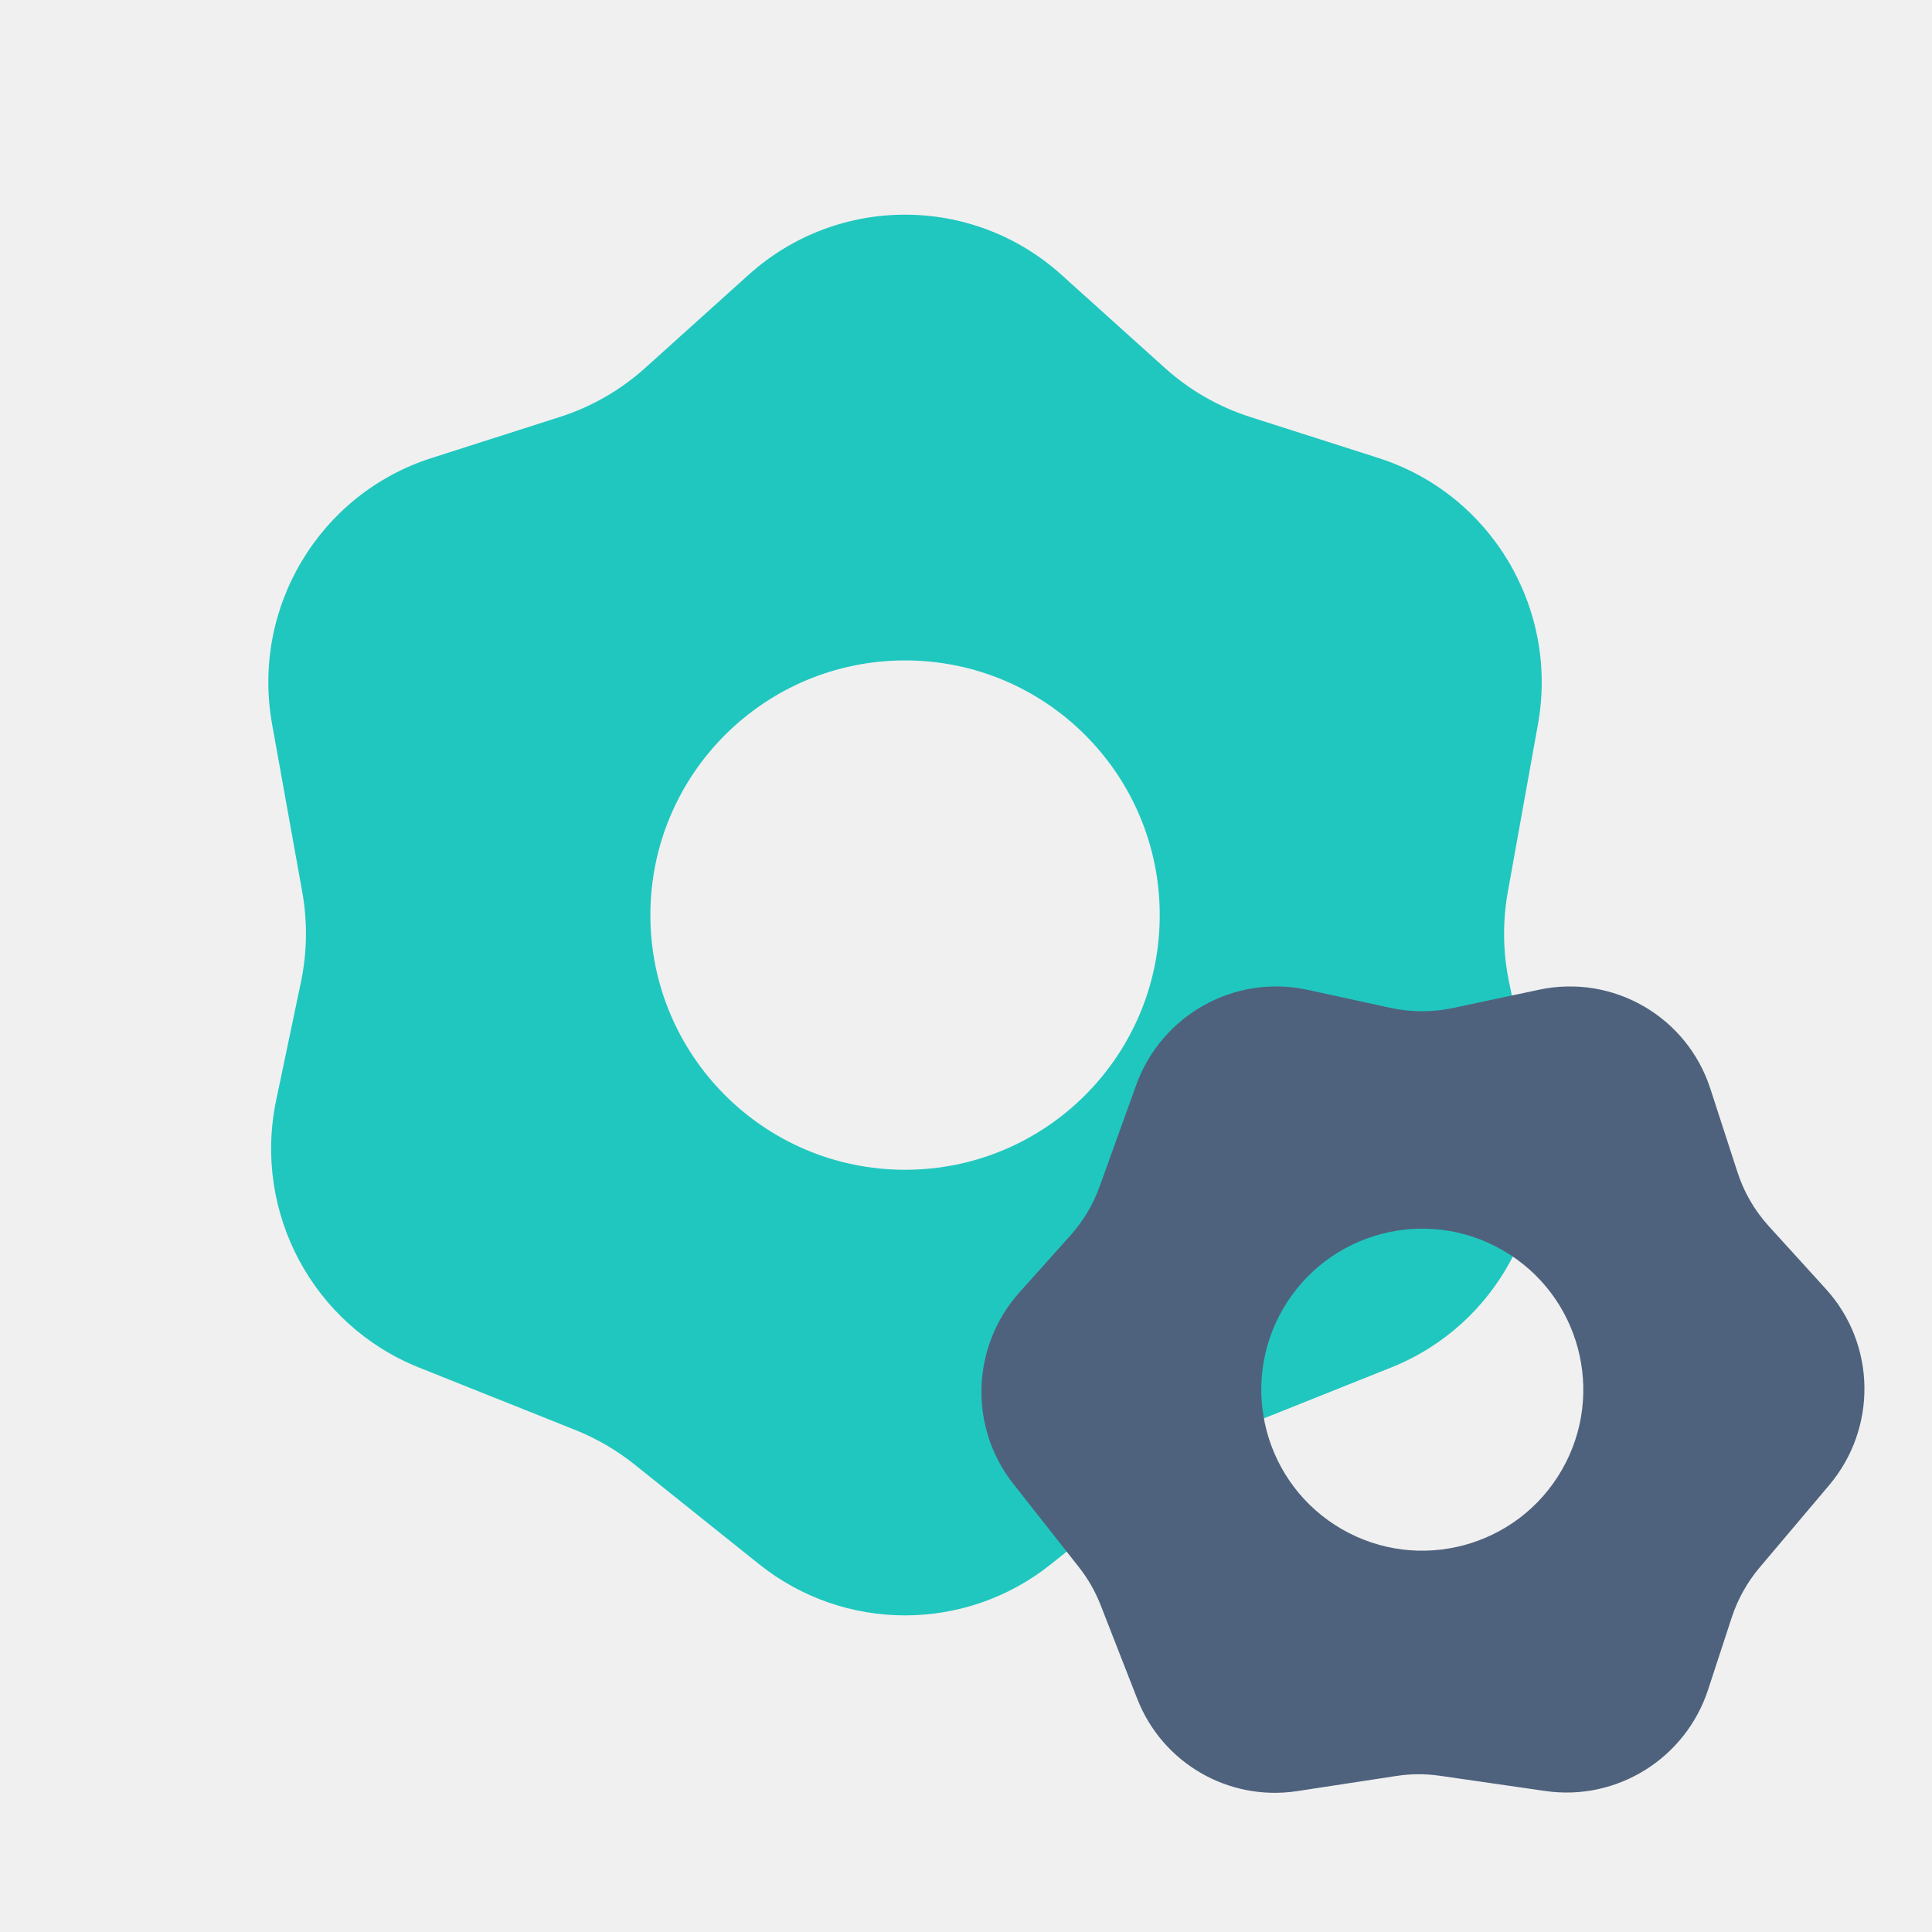
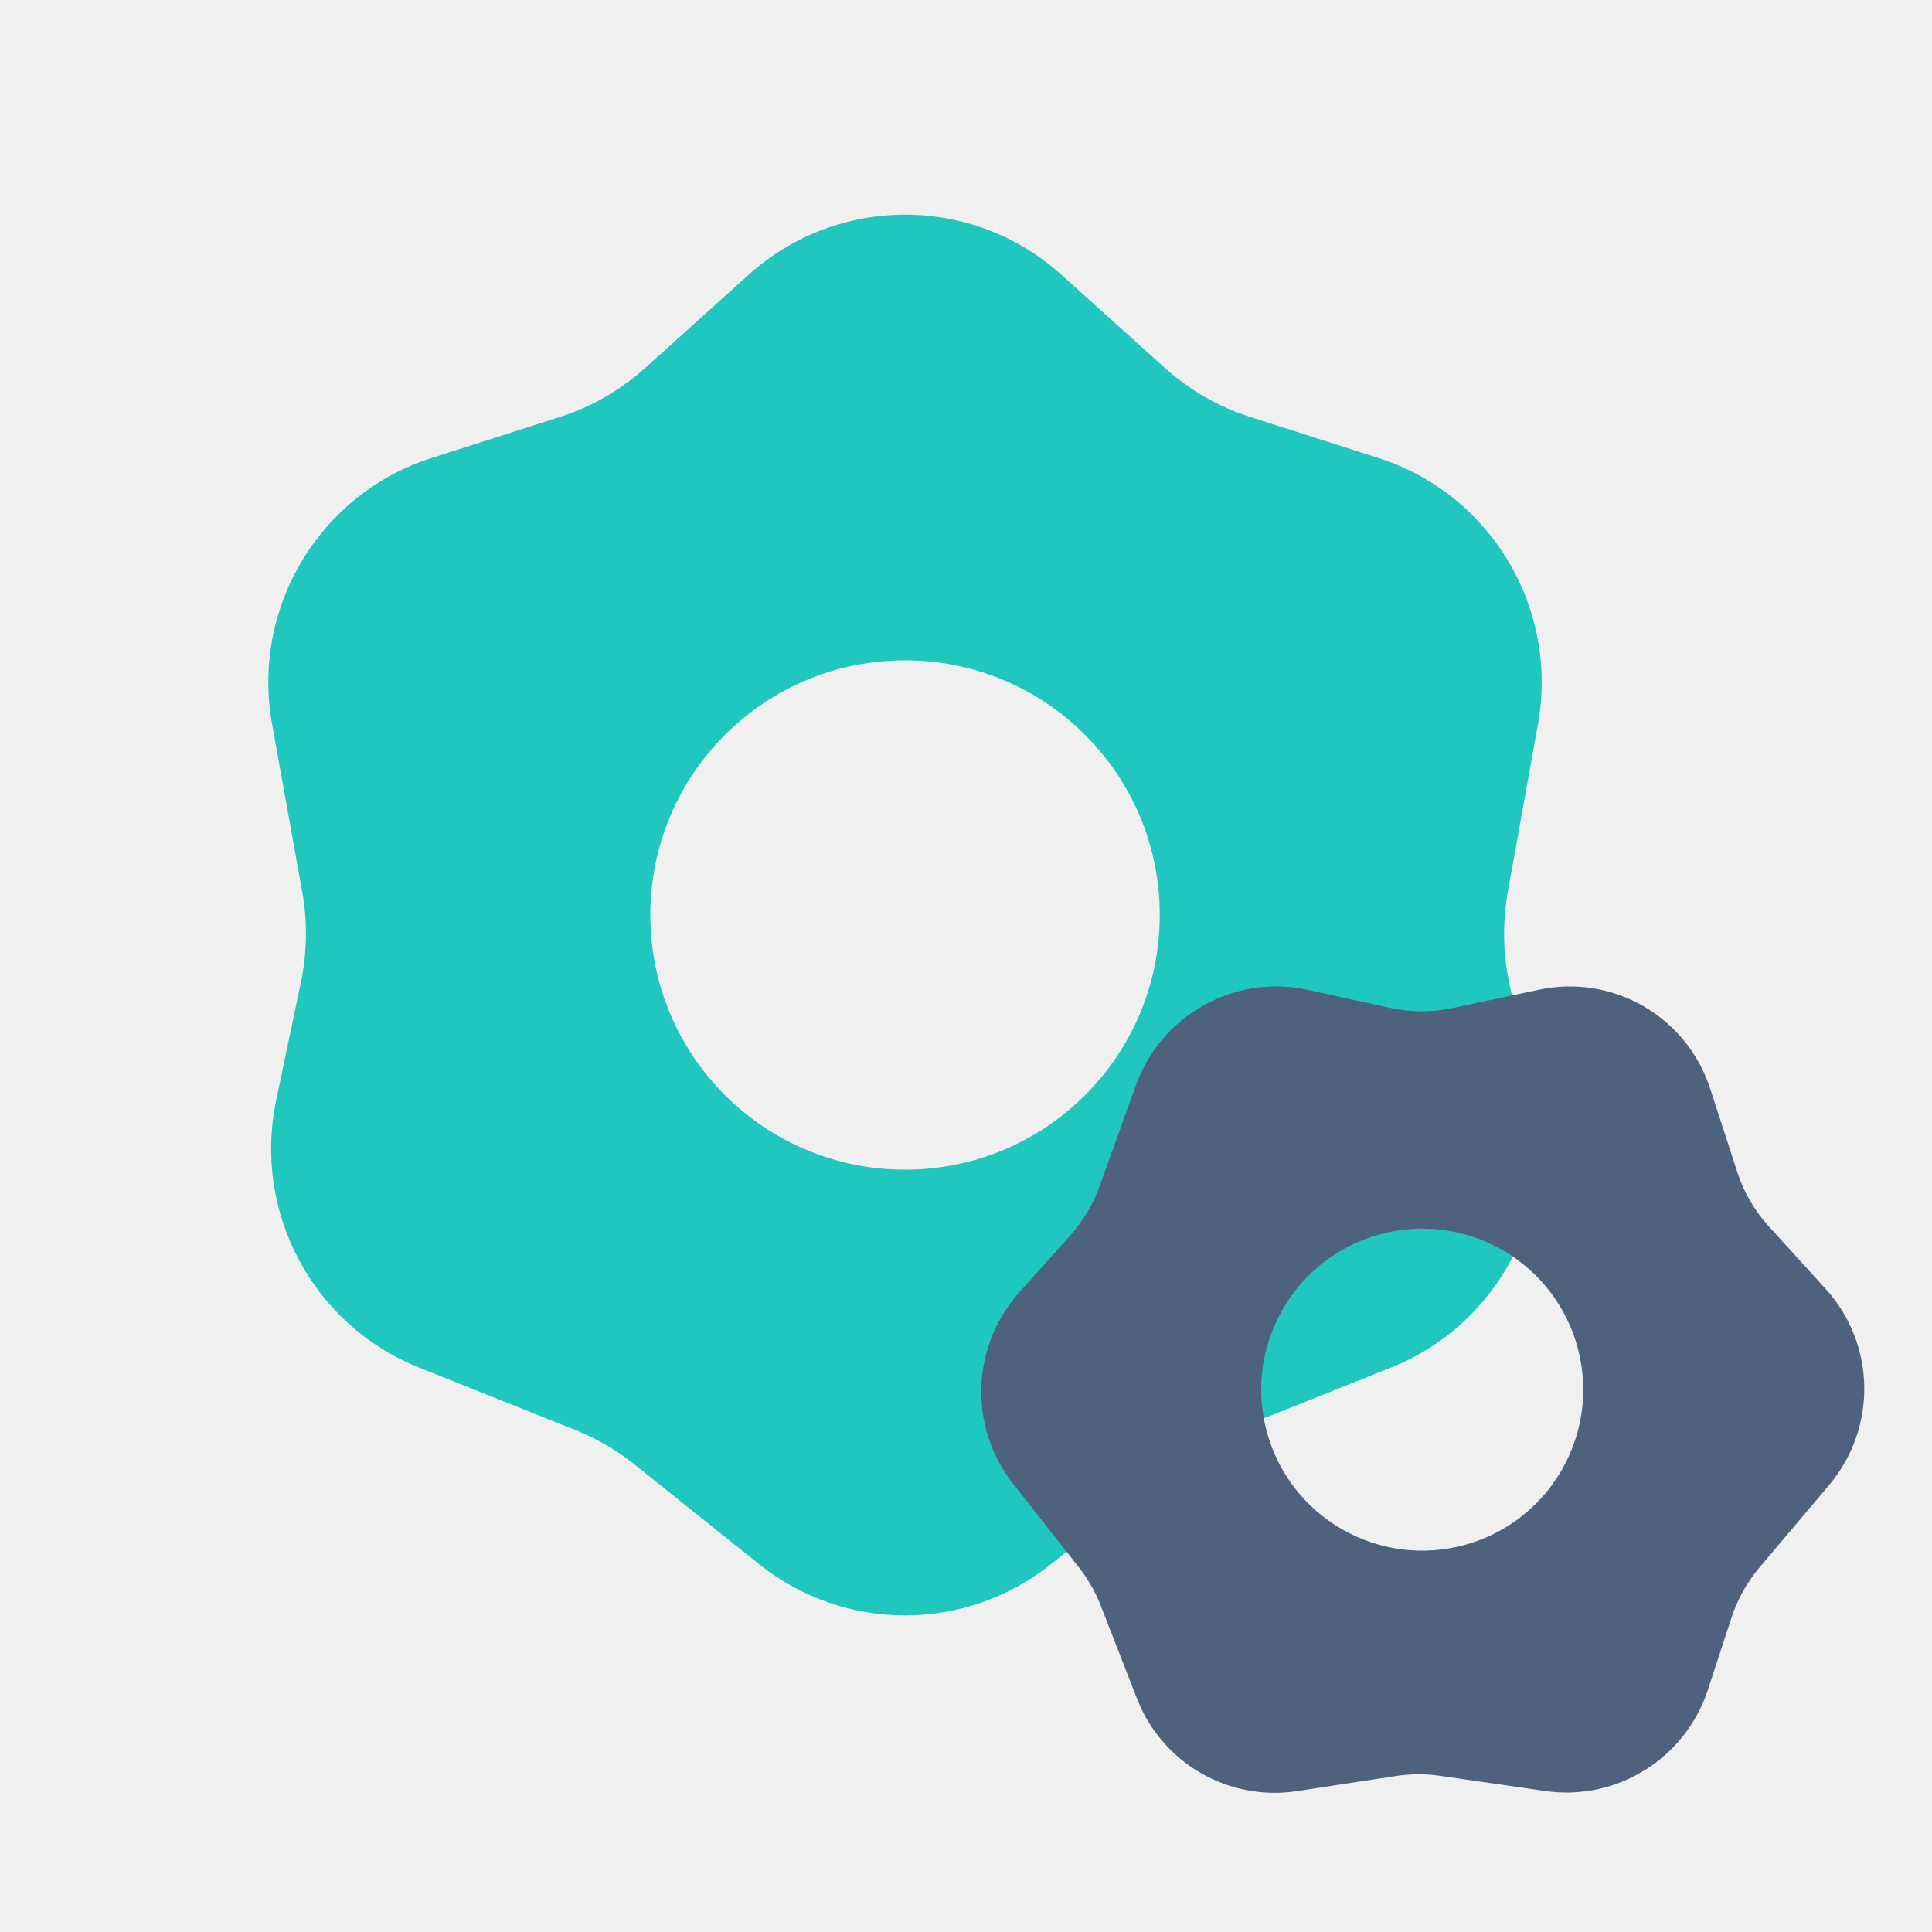
<svg xmlns="http://www.w3.org/2000/svg" width="36" height="36" viewBox="0 0 36 36" fill="none">
-   <path fill-rule="evenodd" clip-rule="evenodd" d="M13.95 5.12C15.608 3.627 18.12 3.627 19.778 5.12L21.707 6.857C22.166 7.271 22.708 7.582 23.297 7.77L25.685 8.534C27.775 9.202 29.047 11.325 28.658 13.493L28.096 16.619C27.996 17.177 28.004 17.748 28.12 18.303L28.581 20.501C29.019 22.59 27.897 24.692 25.923 25.481L23.005 26.647C22.607 26.807 22.234 27.024 21.898 27.293L19.585 29.145C17.992 30.419 15.735 30.419 14.143 29.145L11.829 27.293C11.494 27.024 11.121 26.807 10.723 26.647L7.805 25.481C5.831 24.692 4.709 22.59 5.146 20.501L5.607 18.303C5.723 17.748 5.732 17.177 5.632 16.62L5.07 13.493C4.68 11.325 5.952 9.202 8.043 8.534L10.431 7.77C11.019 7.582 11.561 7.271 12.021 6.857L13.95 5.12ZM16.865 21.797C19.485 21.797 21.61 19.672 21.61 17.051C21.61 14.43 19.485 12.306 16.865 12.306C14.244 12.306 12.119 14.43 12.119 17.051C12.119 19.672 14.244 21.797 16.865 21.797Z" fill="#20C7BF" />
-   <path fill-rule="evenodd" clip-rule="evenodd" d="M28.678 18.442C30.058 18.148 31.433 18.942 31.869 20.284L32.376 21.844C32.497 22.216 32.695 22.558 32.958 22.847L34.024 24.02C34.957 25.047 34.982 26.61 34.084 27.674L32.788 29.208C32.557 29.482 32.381 29.797 32.269 30.137L31.827 31.487C31.406 32.769 30.127 33.565 28.797 33.373L26.831 33.089C26.563 33.05 26.29 33.051 26.022 33.092L24.17 33.375C22.895 33.569 21.66 32.856 21.191 31.655L20.509 29.91C20.411 29.657 20.275 29.42 20.108 29.207L18.879 27.646C18.048 26.59 18.098 25.085 18.997 24.08L19.945 23.022C20.183 22.755 20.369 22.445 20.49 22.108L21.171 20.219C21.643 18.909 23.01 18.149 24.365 18.444L25.914 18.781C26.296 18.864 26.691 18.864 27.073 18.783L28.678 18.442ZM25.002 28.493C26.437 29.321 28.272 28.829 29.1 27.395C29.929 25.96 29.437 24.125 28.002 23.297C26.567 22.468 24.733 22.96 23.904 24.395C23.076 25.83 23.568 27.664 25.002 28.493Z" fill="#4E627D" />
+   <g clip-path="url(#clip0_4925_40078)">
+     <path fill-rule="evenodd" clip-rule="evenodd" d="M13.95 5.12C15.608 3.627 18.12 3.627 19.778 5.12L21.707 6.857C22.166 7.271 22.708 7.582 23.297 7.77L25.685 8.534C27.775 9.202 29.047 11.325 28.658 13.493L28.096 16.619C27.996 17.177 28.004 17.748 28.12 18.303L28.581 20.501C29.019 22.59 27.897 24.692 25.923 25.481L23.005 26.647C22.607 26.807 22.234 27.024 21.898 27.293L19.585 29.145C17.992 30.419 15.735 30.419 14.143 29.145L11.829 27.293C11.494 27.024 11.121 26.807 10.723 26.647L7.805 25.481C5.831 24.692 4.709 22.59 5.146 20.501L5.607 18.303C5.723 17.748 5.732 17.177 5.632 16.62L5.07 13.493C4.68 11.325 5.952 9.202 8.043 8.534L10.431 7.77C11.019 7.582 11.561 7.271 12.021 6.857L13.95 5.12ZM16.864 21.795C19.485 21.795 21.61 19.671 21.61 17.05C21.61 14.429 19.485 12.304 16.864 12.304C14.243 12.304 12.118 14.429 12.118 17.05C12.118 19.671 14.243 21.795 16.864 21.795Z" fill="#20C7BF" />
+     <path fill-rule="evenodd" clip-rule="evenodd" d="M28.675 18.442C30.055 18.148 31.43 18.942 31.866 20.284L32.373 21.844C32.494 22.216 32.692 22.558 32.955 22.847L34.021 24.02C34.954 25.047 34.979 26.61 34.081 27.674L32.785 29.208C32.554 29.482 32.378 29.797 32.266 30.137L31.824 31.487C31.403 32.769 30.125 33.565 28.794 33.373L26.828 33.089C26.56 33.05 26.287 33.051 26.019 33.092L24.167 33.375C22.892 33.569 21.657 32.856 21.188 31.655L20.507 29.91C20.408 29.657 20.272 29.42 20.105 29.207L18.876 27.646C18.045 26.59 18.095 25.085 18.994 24.08L19.942 23.022C20.18 22.755 20.366 22.445 20.487 22.108L21.168 20.219C21.64 18.909 23.007 18.149 24.362 18.444L25.911 18.781C26.293 18.864 26.688 18.864 27.07 18.783L28.675 18.442ZM25.001 28.492C26.436 29.32 28.271 28.829 29.099 27.394C29.927 25.959 29.436 24.125 28.001 23.296C26.566 22.468 24.732 22.959 23.903 24.394C23.075 25.829 23.566 27.664 25.001 28.492Z" fill="#4E627D" />
+   </g>
+   <defs>
+     <clipPath id="clip0_4925_40078">
+       <rect width="36" height="36" fill="white" />
+     </clipPath>
+   </defs>
</svg>
